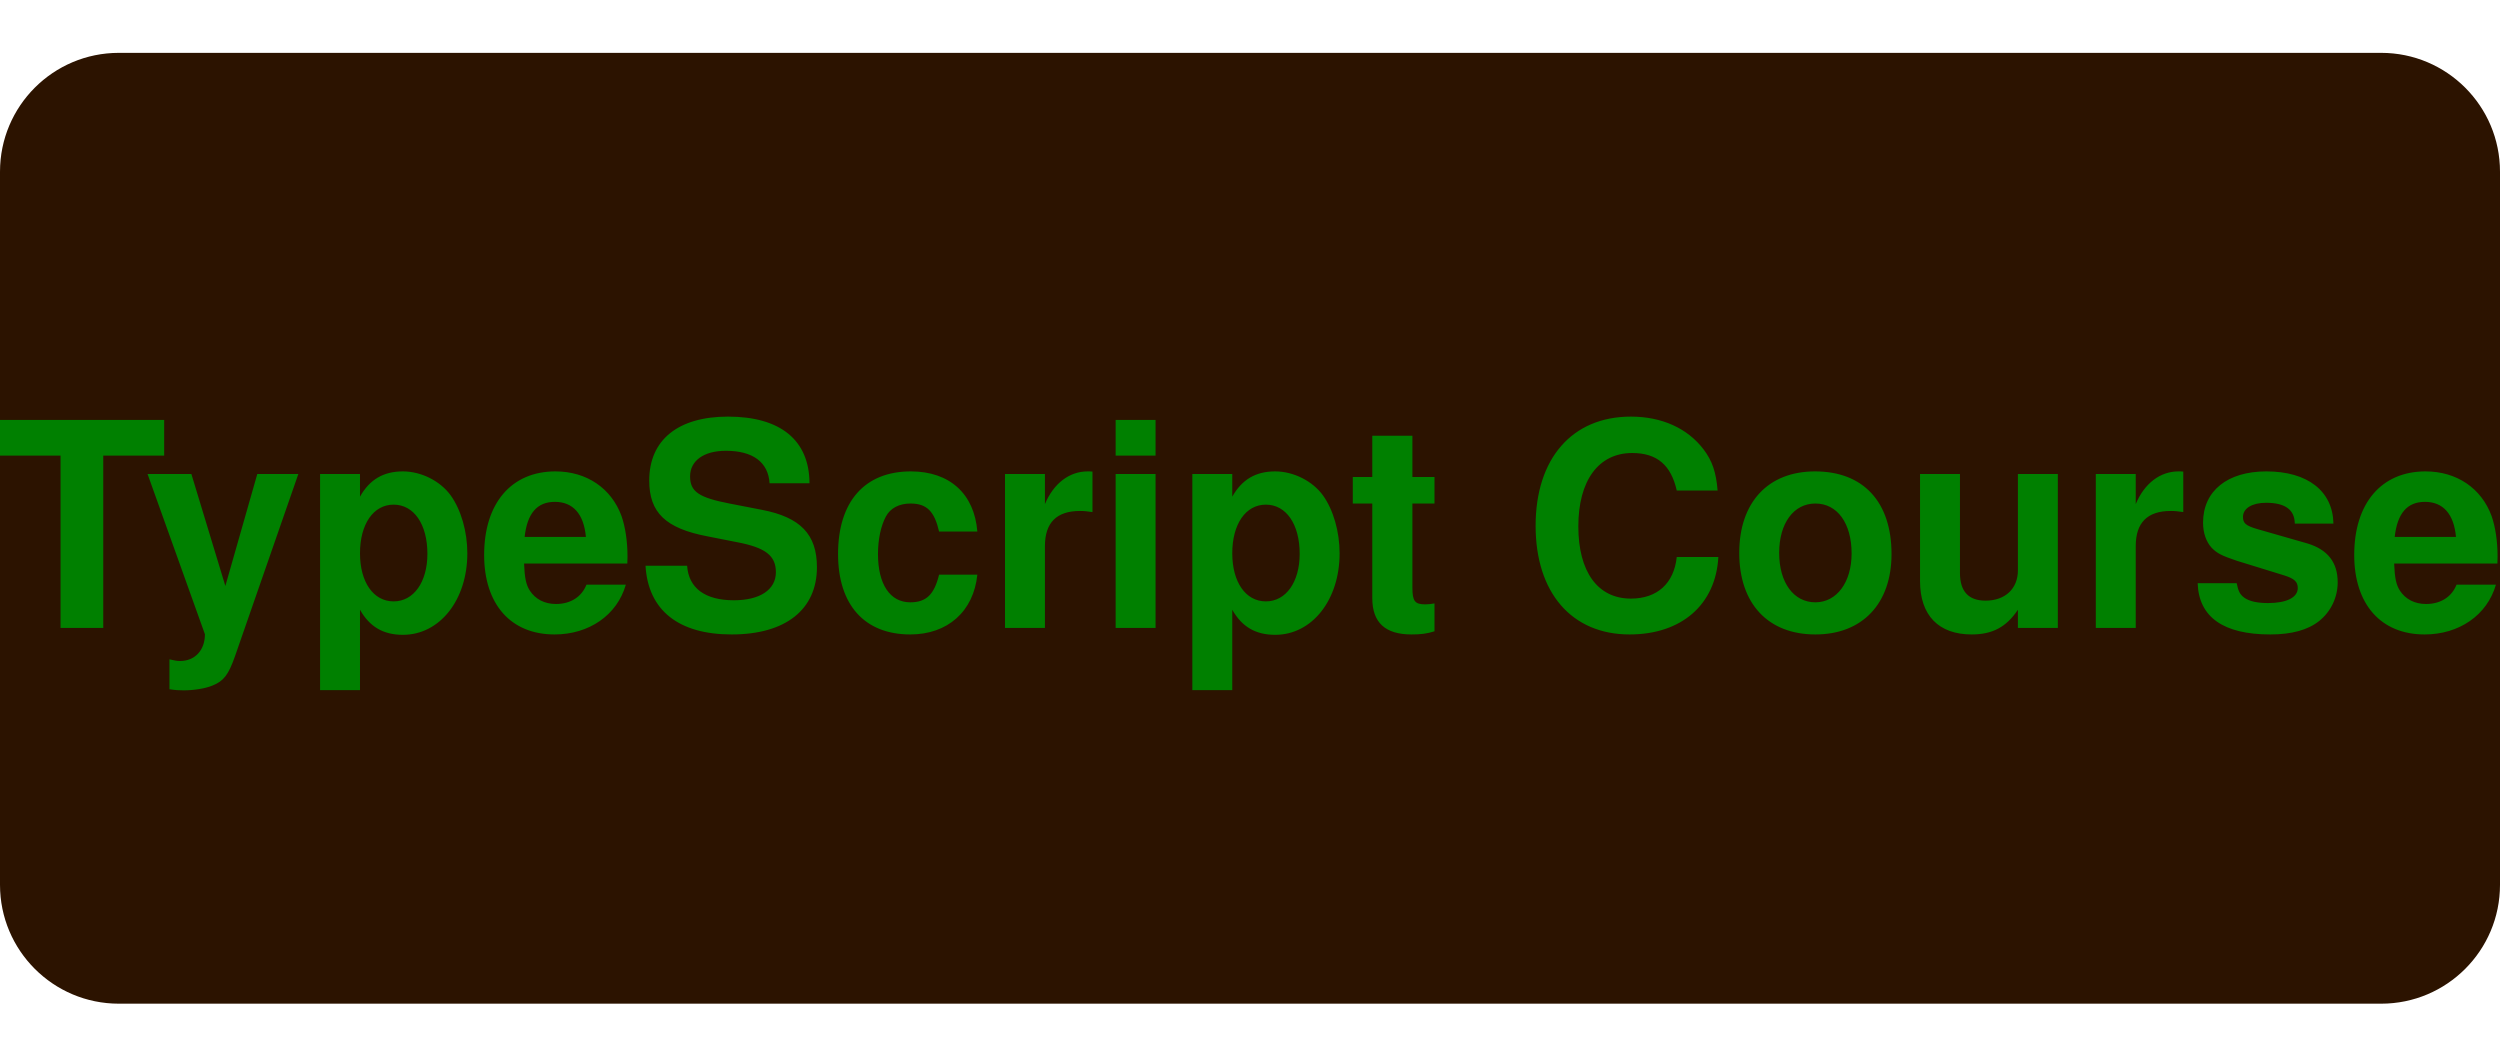
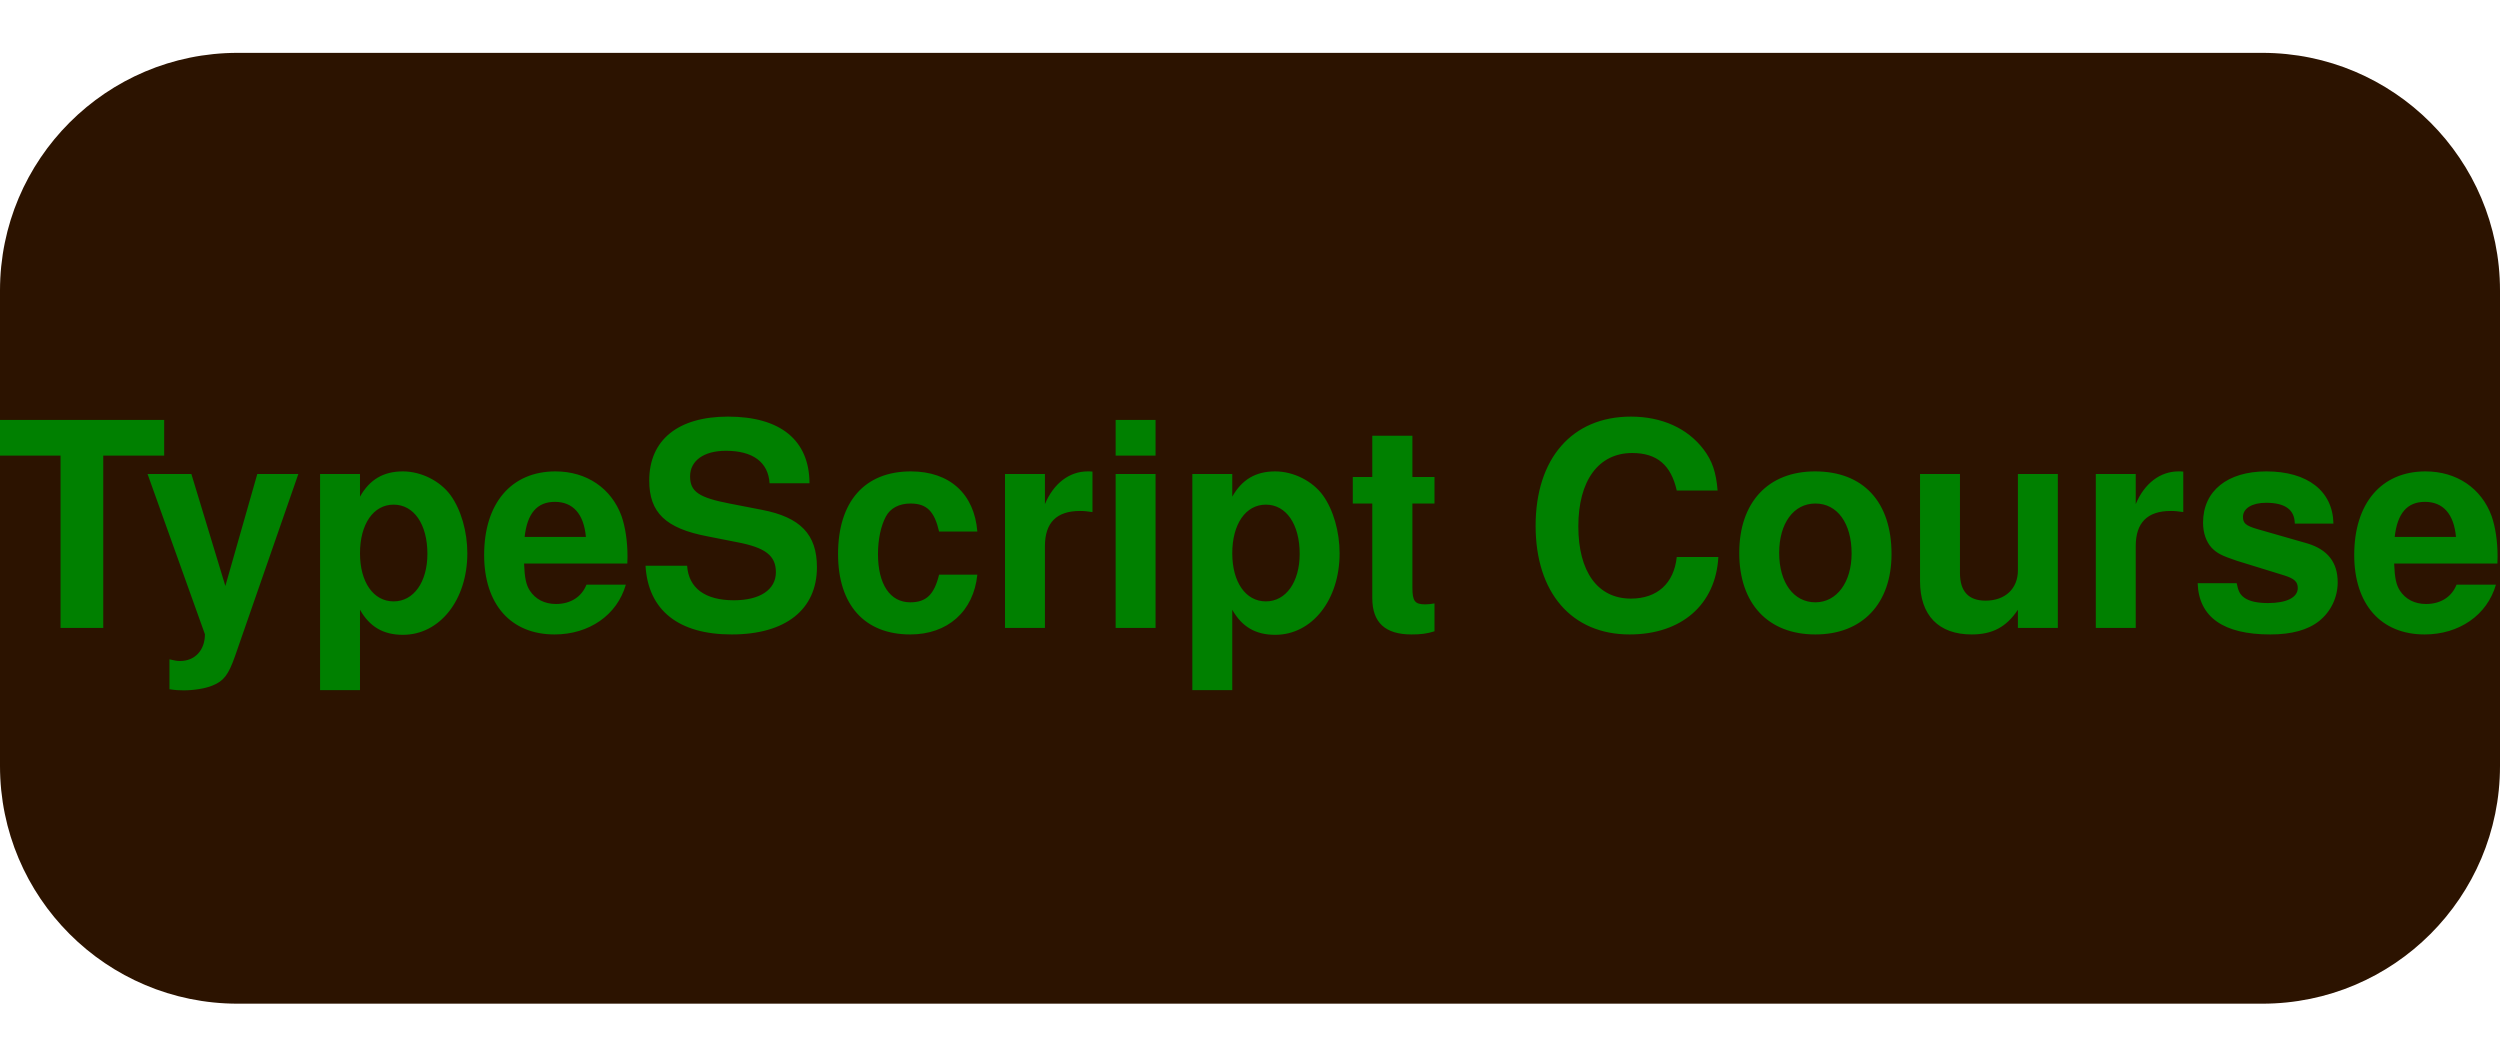
<svg xmlns="http://www.w3.org/2000/svg" height="80">
  <style>
    .title {
      cursor: pointer;
      font-family: Helvetica, sans-serif;
-       border-radius: 10px; /* Adjust the border-radius for curved corners */
+       border-radius: 20px; /* Increased border-radius for more curved corners */
      text-anchor: middle;
      dominant-baseline: middle;
      font-size: 24px;
    }
  </style>
  <g class="title">
-     <rect id="backgroundRect" rx="10" width="100%" height="80" fill="#2c1300" />
+     <rect id="backgroundRect" rx="20" width="100%" height="80" fill="#2c1300" />
    <text x="50%" y="50%" font-weight="bold" fill="green">TypeScript Course</text>
  </g>
</svg>
